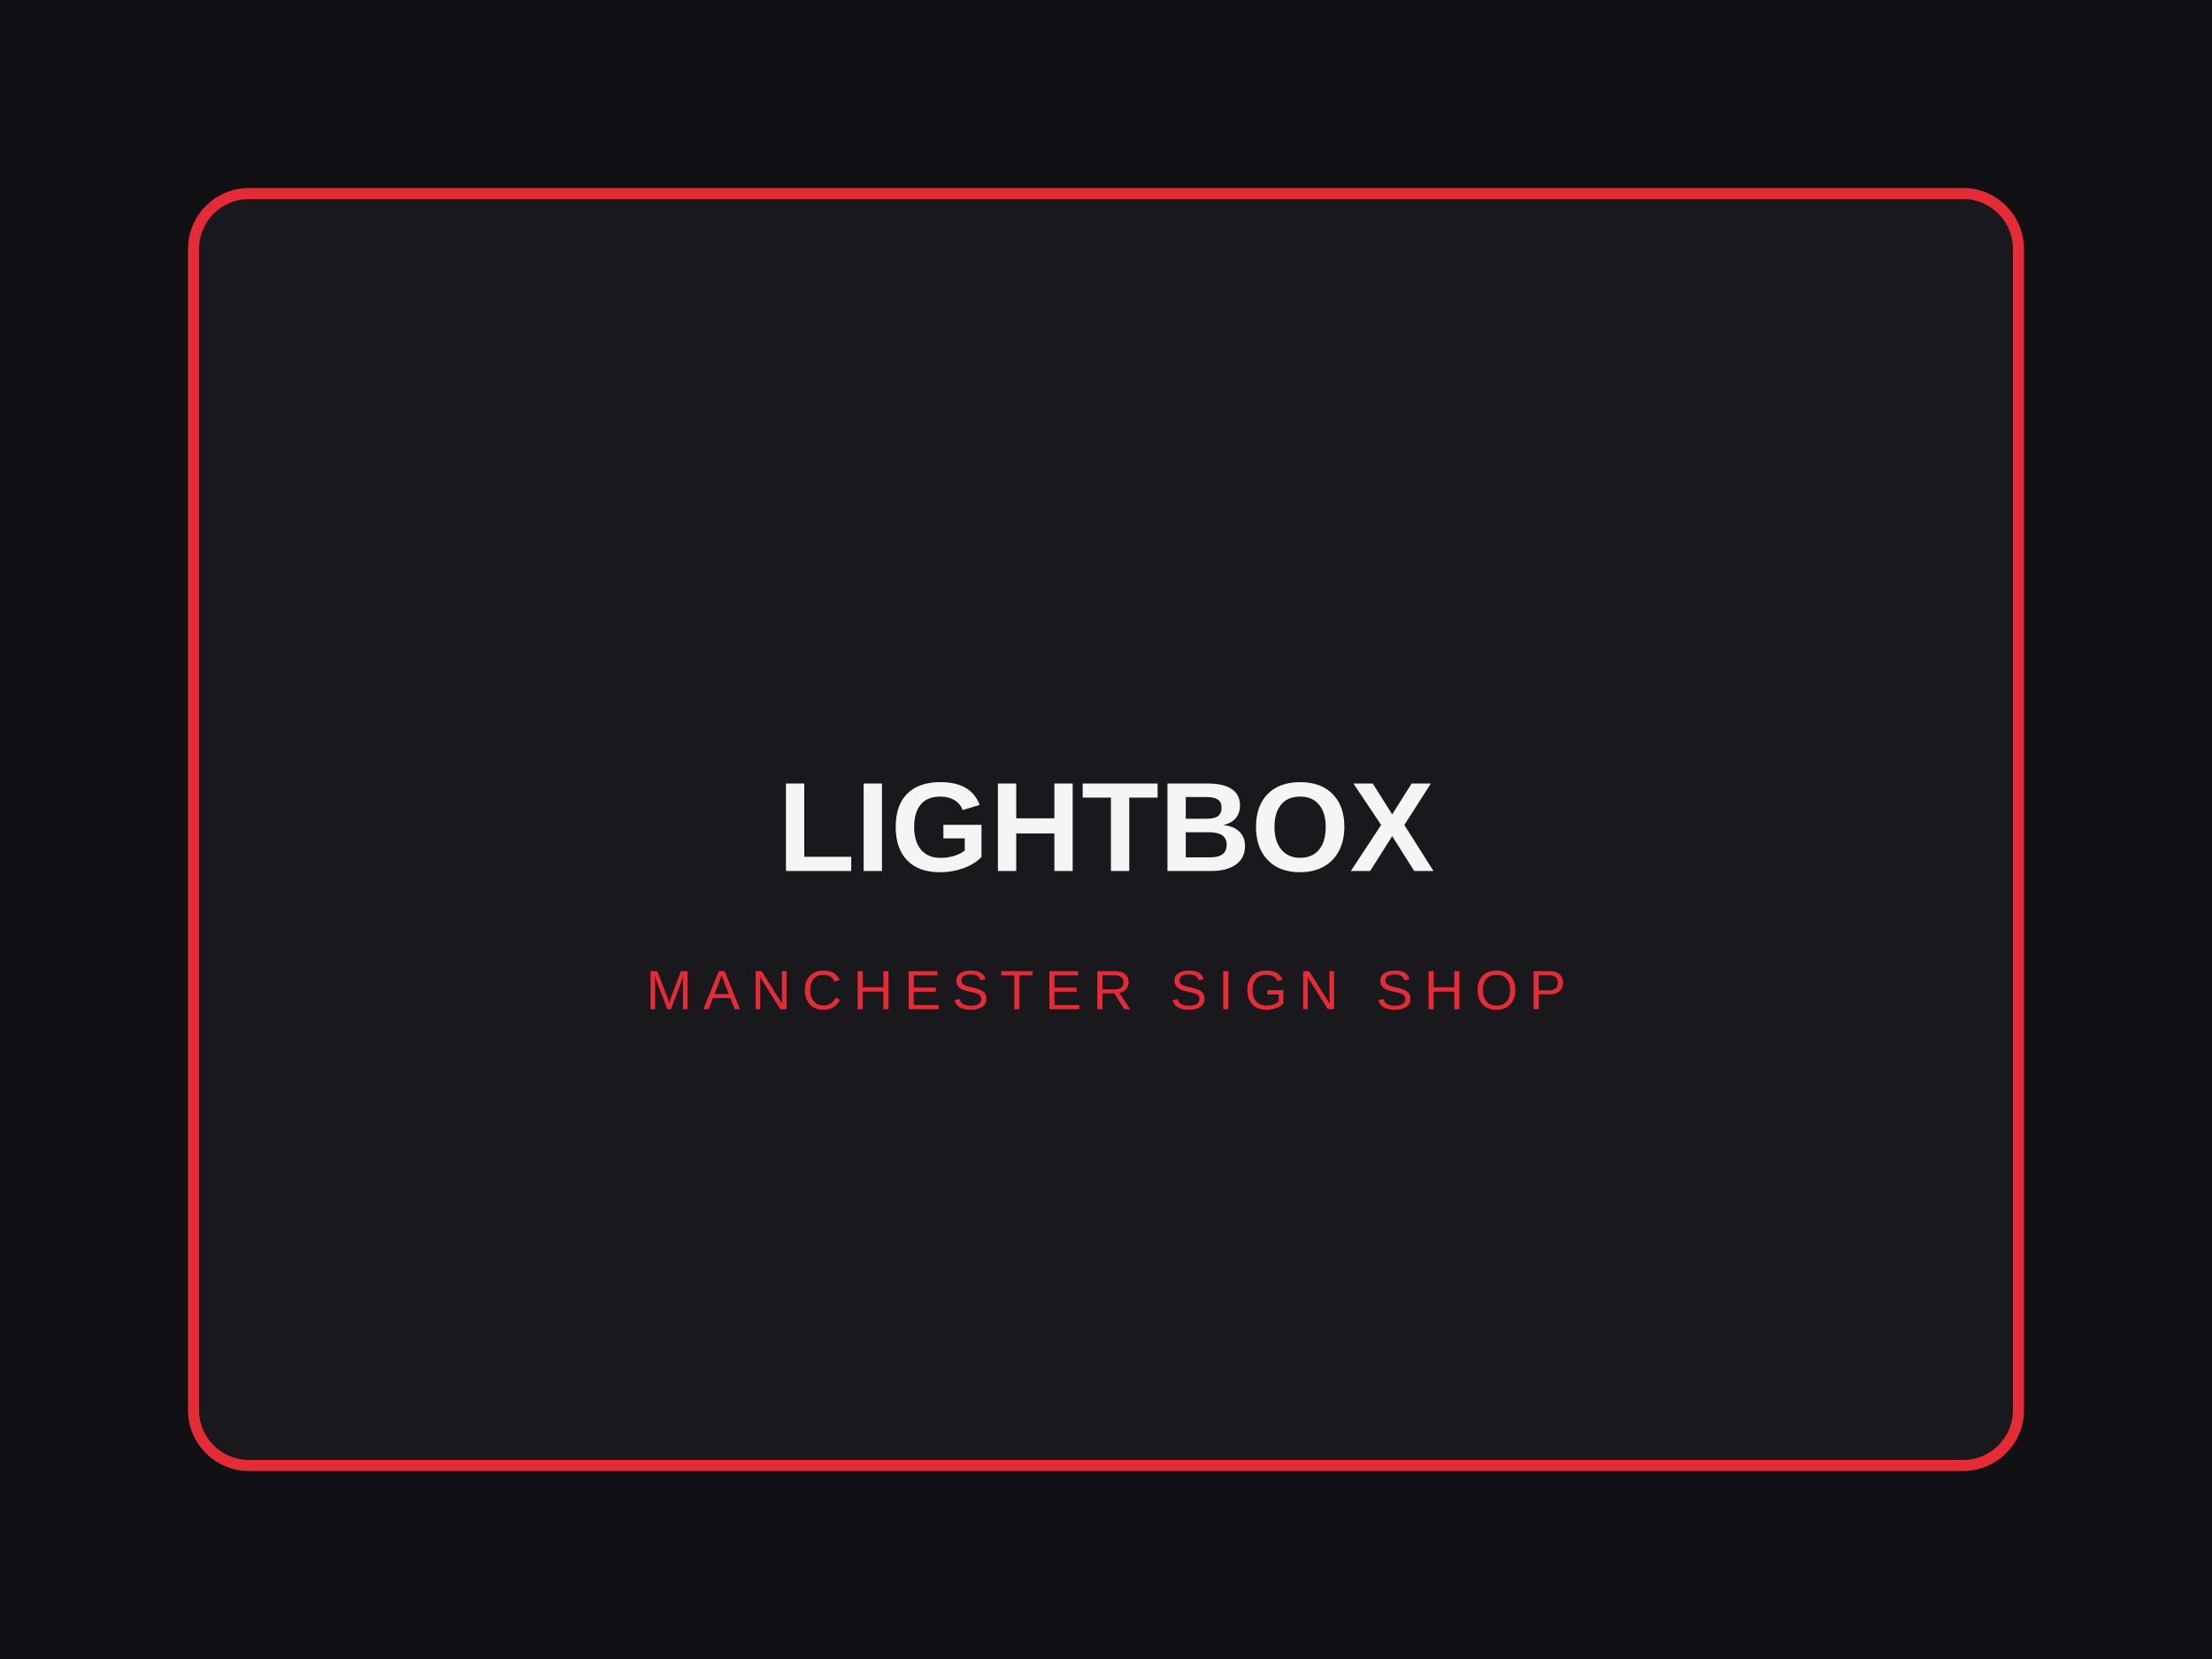
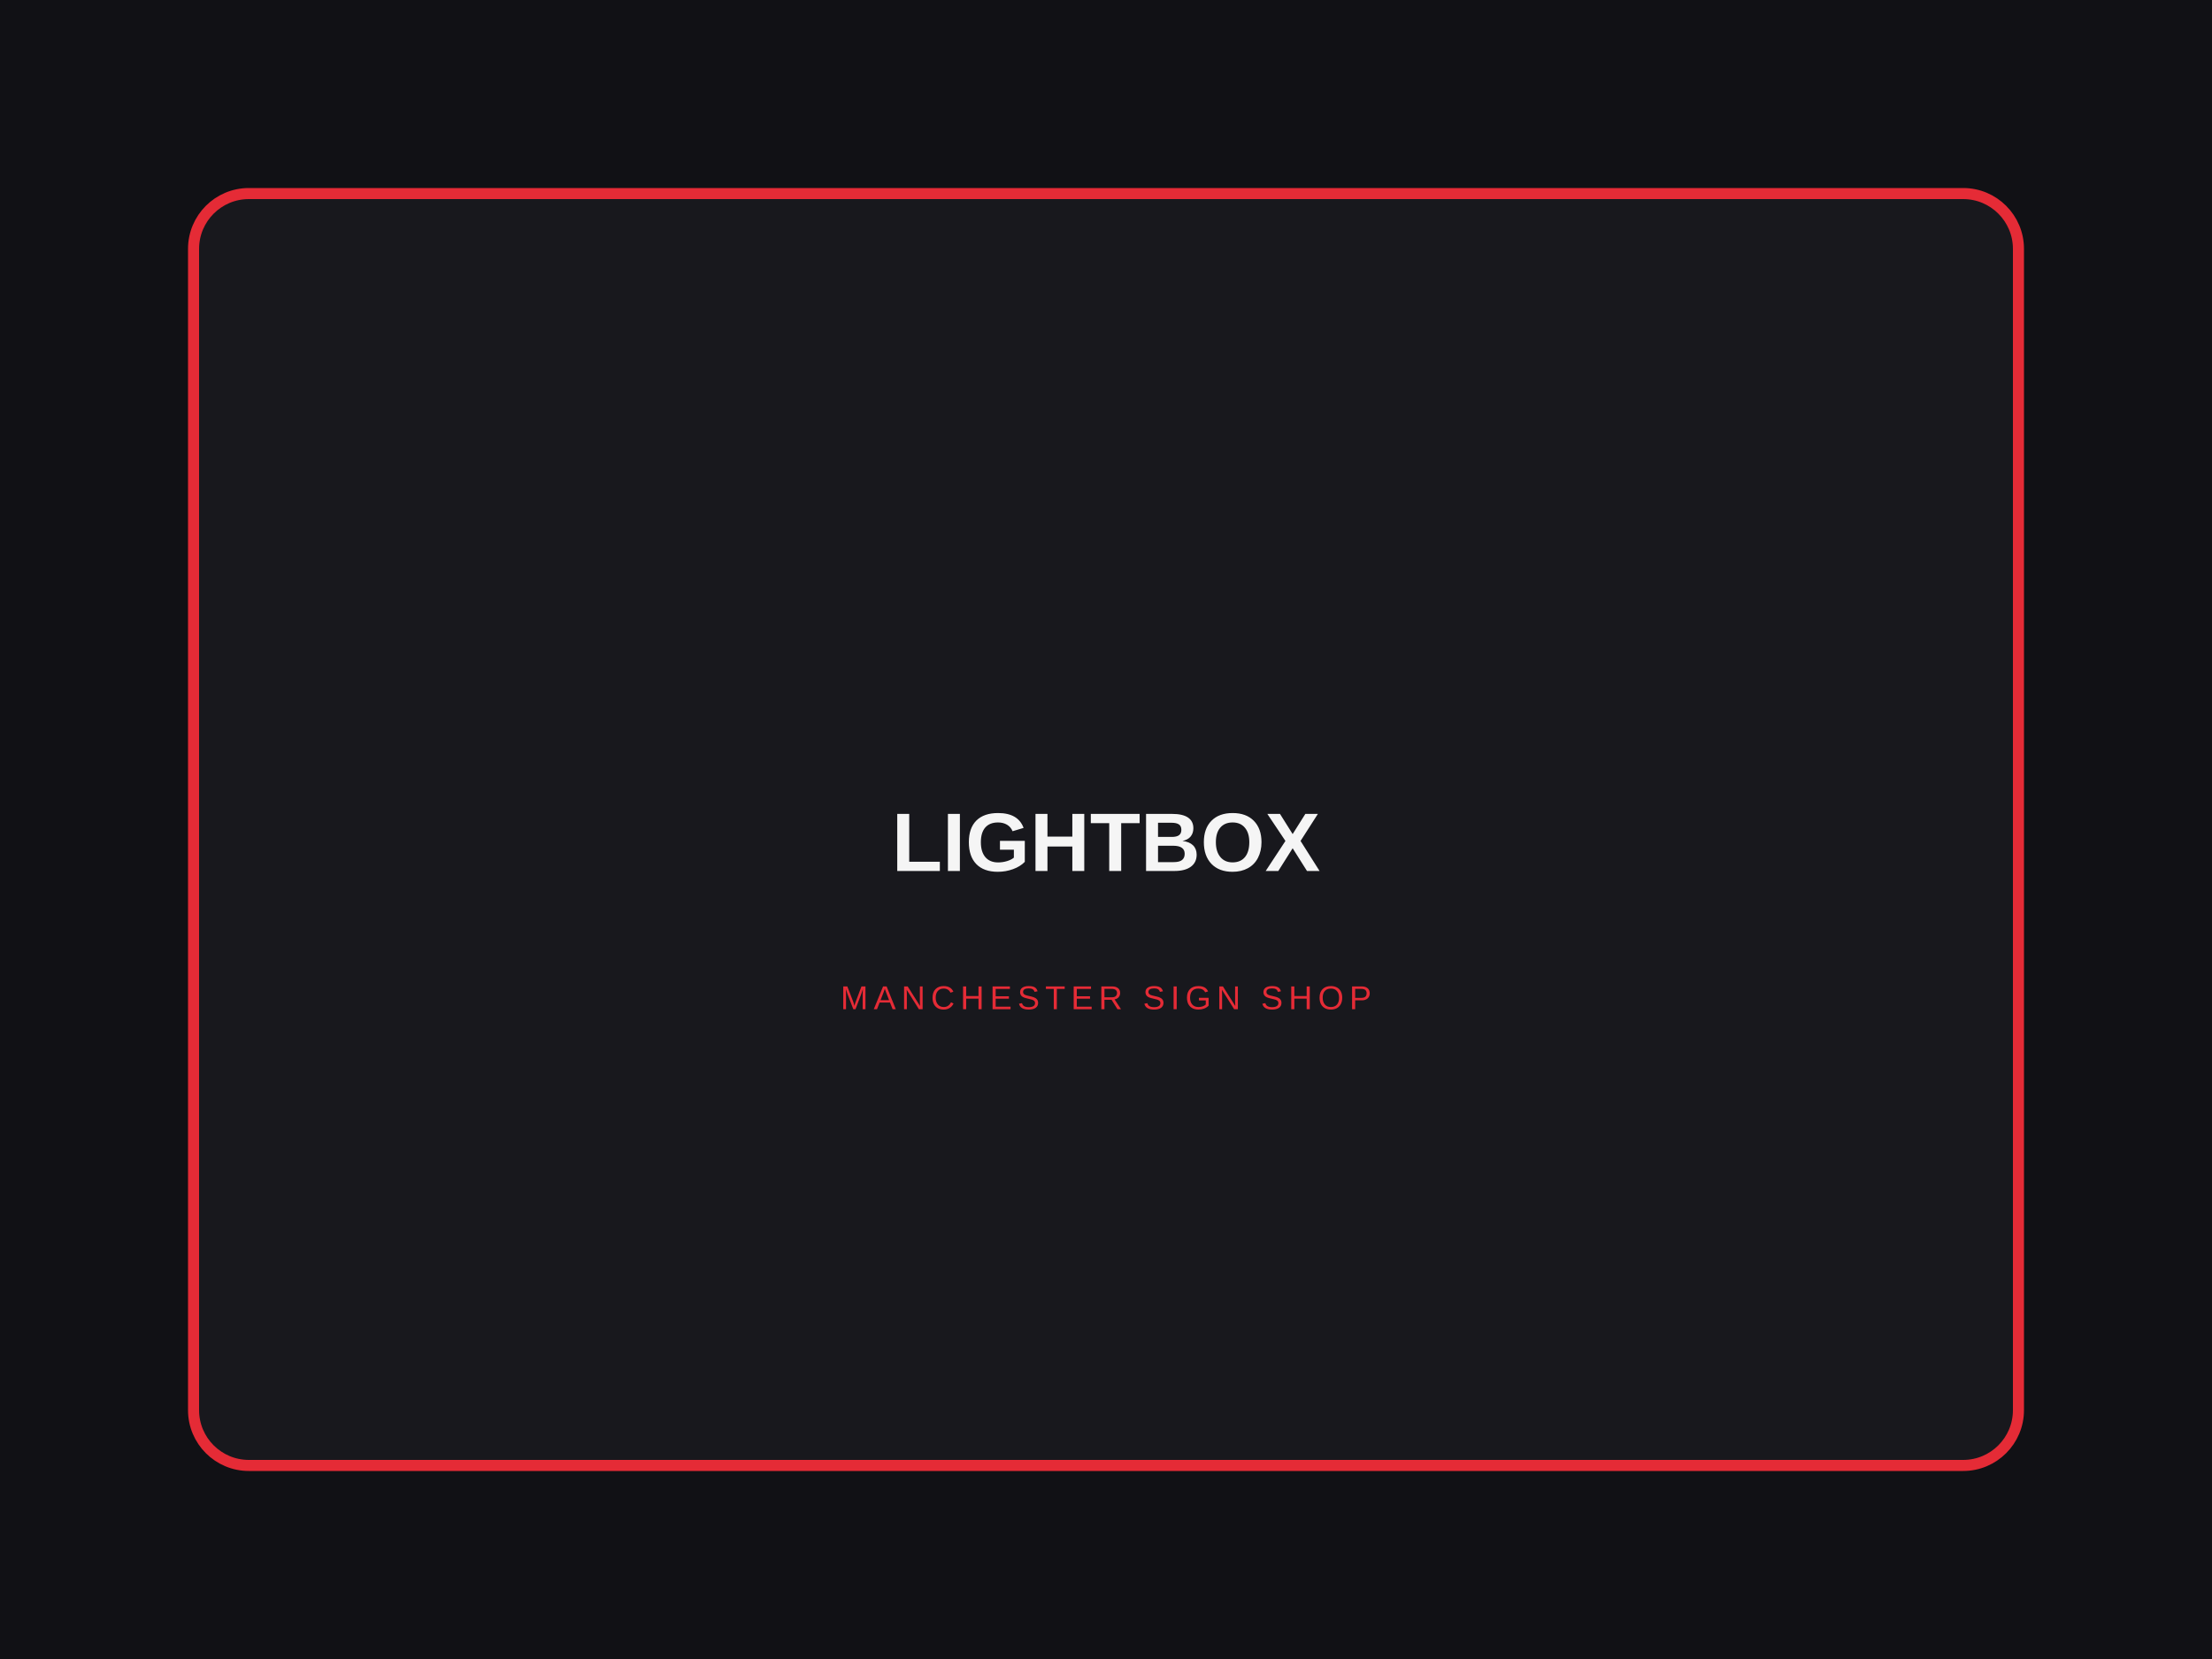
<svg xmlns="http://www.w3.org/2000/svg" viewBox="0 0 800 600">
  <rect width="800" height="600" fill="#111115" />
  <rect x="70" y="70" width="660" height="460" rx="20" fill="#18181d" stroke="#e52b36" stroke-width="4" />
-   <text x="400" y="315" text-anchor="middle" fill="#f5f5f5" font-family="Arial,Helvetica,sans-serif" font-size="46" font-weight="700">LIGHTBOX</text>
-   <text x="400" y="365" text-anchor="middle" fill="#e52b36" font-family="Arial,Helvetica,sans-serif" font-size="20" letter-spacing="4">MANCHESTER SIGN SHOP</text>
+   <text x="400" y="315" text-anchor="middle" fill="#f5f5f5" font-family="Arial,Helvetica,sans-serif" font-size="30" font-weight="700">LIGHTBOX</text>
+   <text x="400" y="365" text-anchor="middle" fill="#e52b36" font-family="Arial,Helvetica,sans-serif" font-size="12" letter-spacing="2">MANCHESTER SIGN SHOP</text>
</svg>
